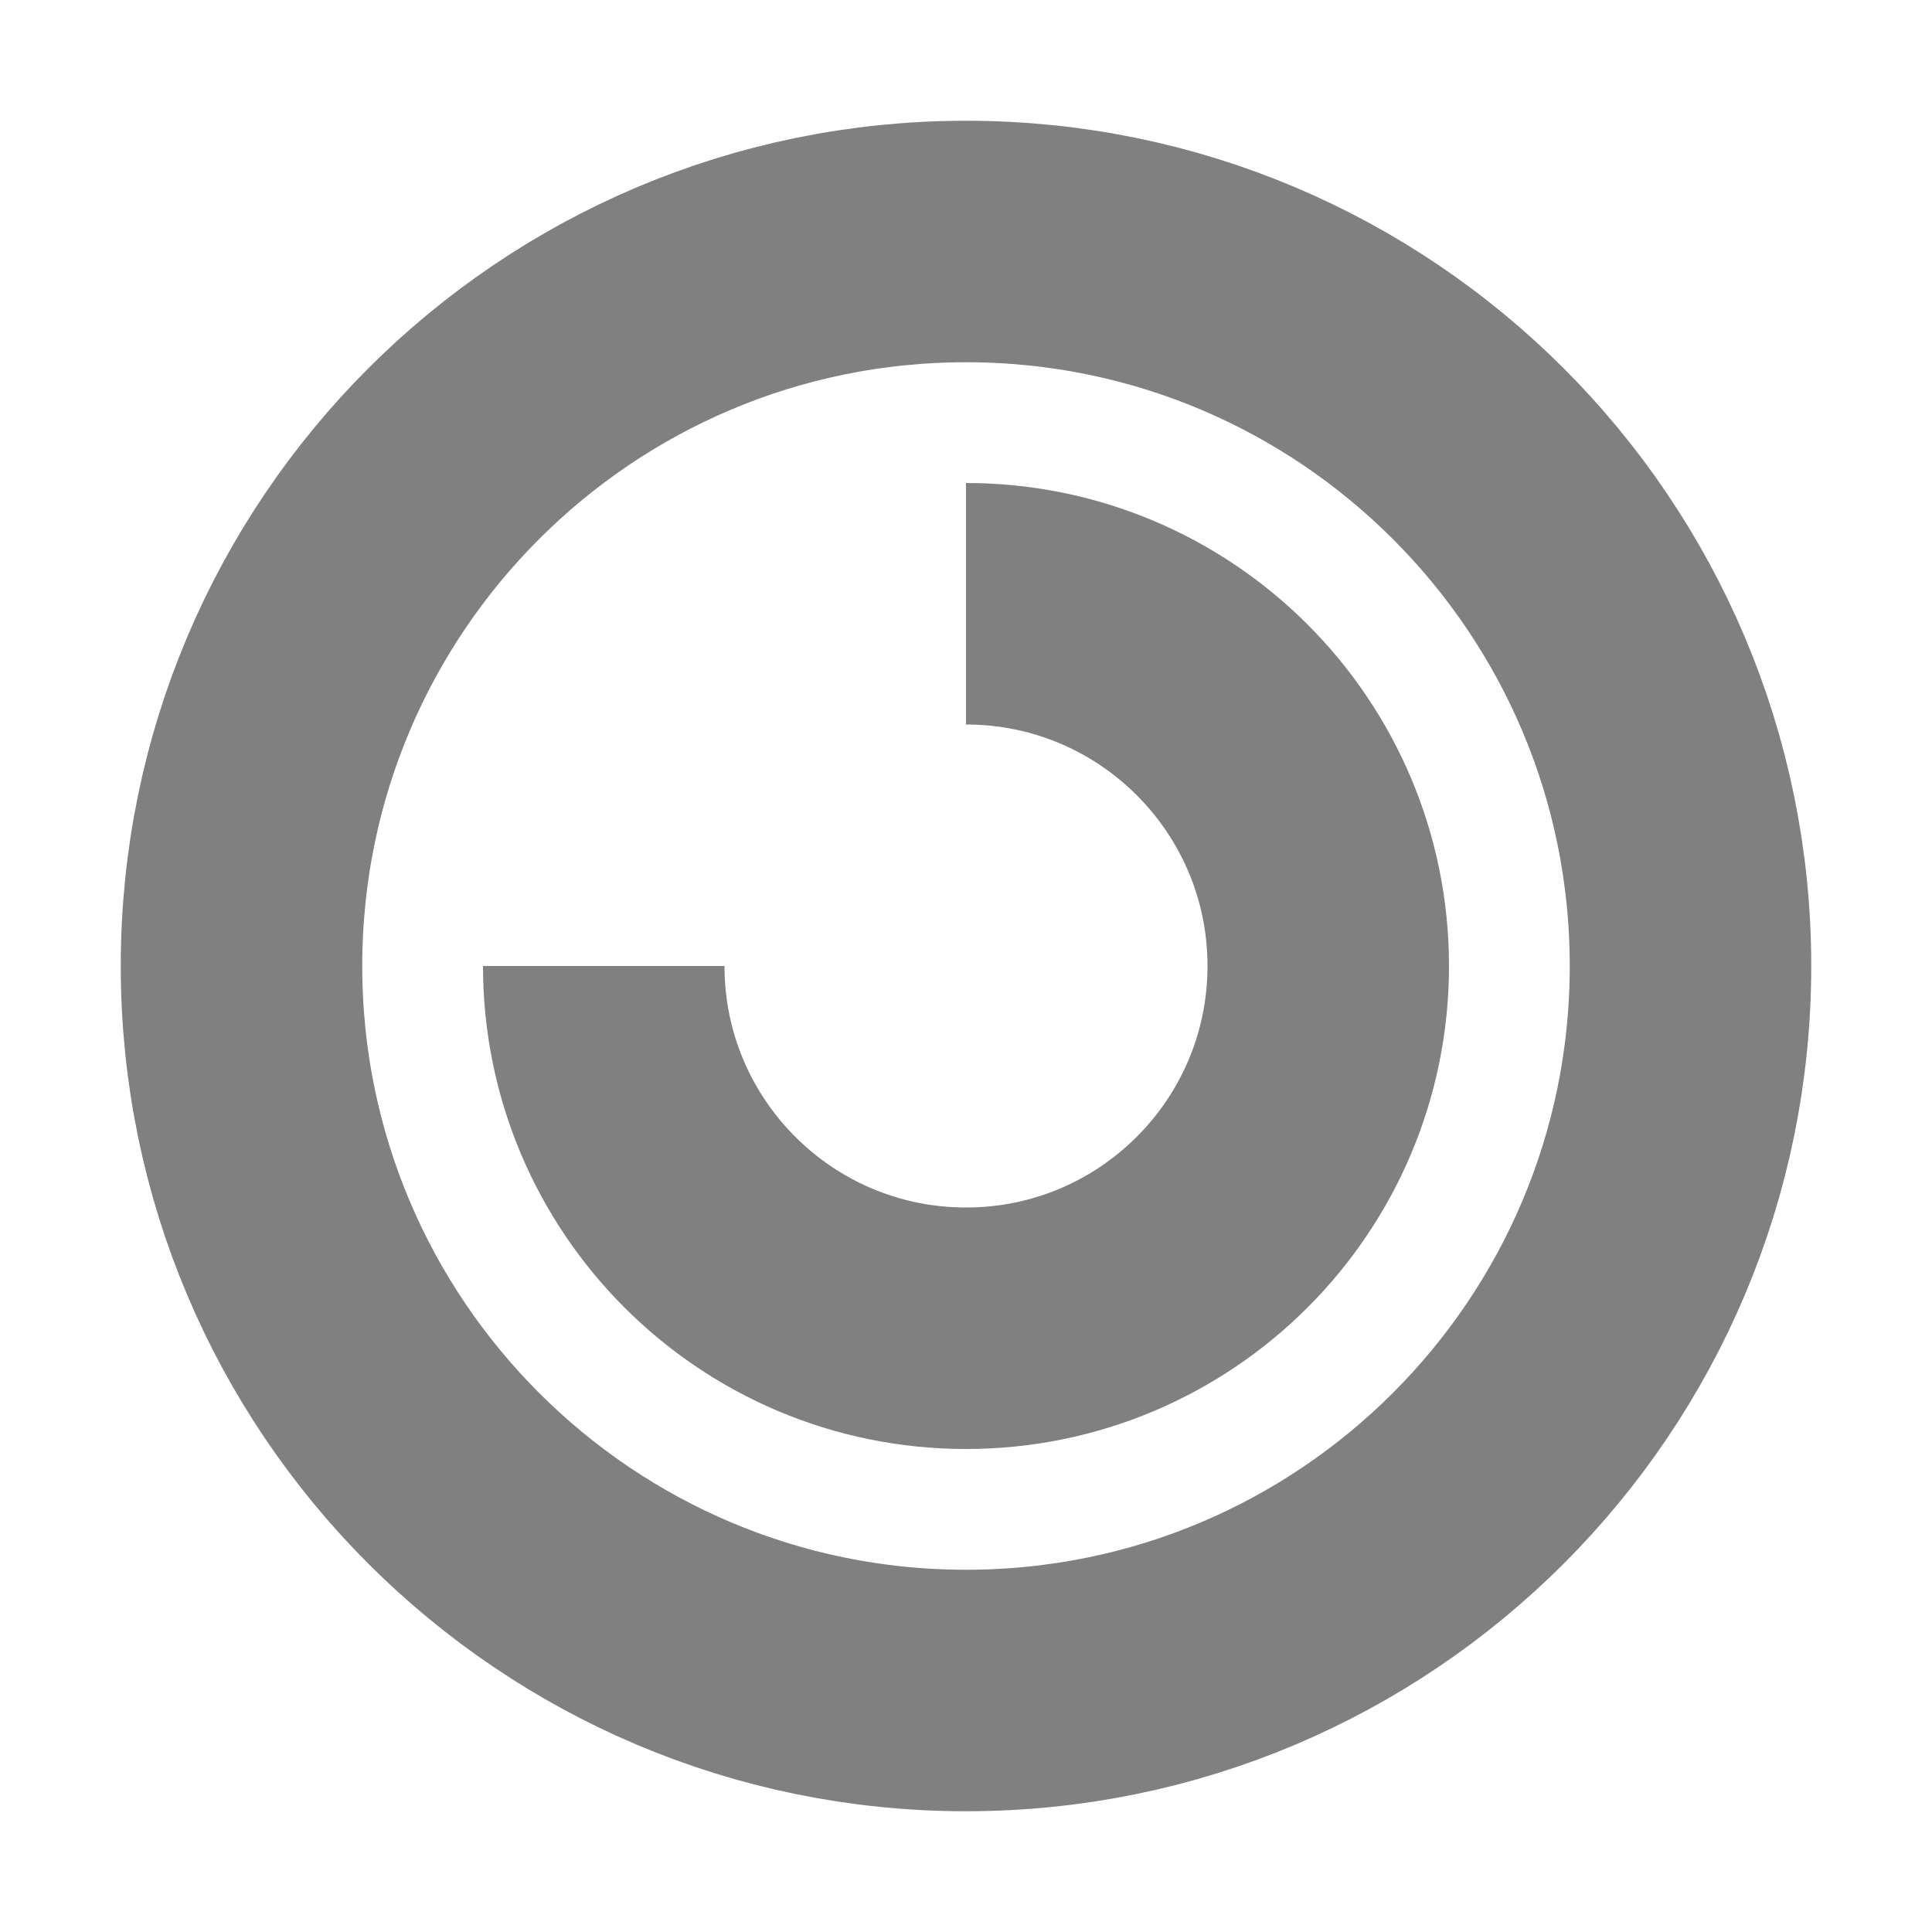
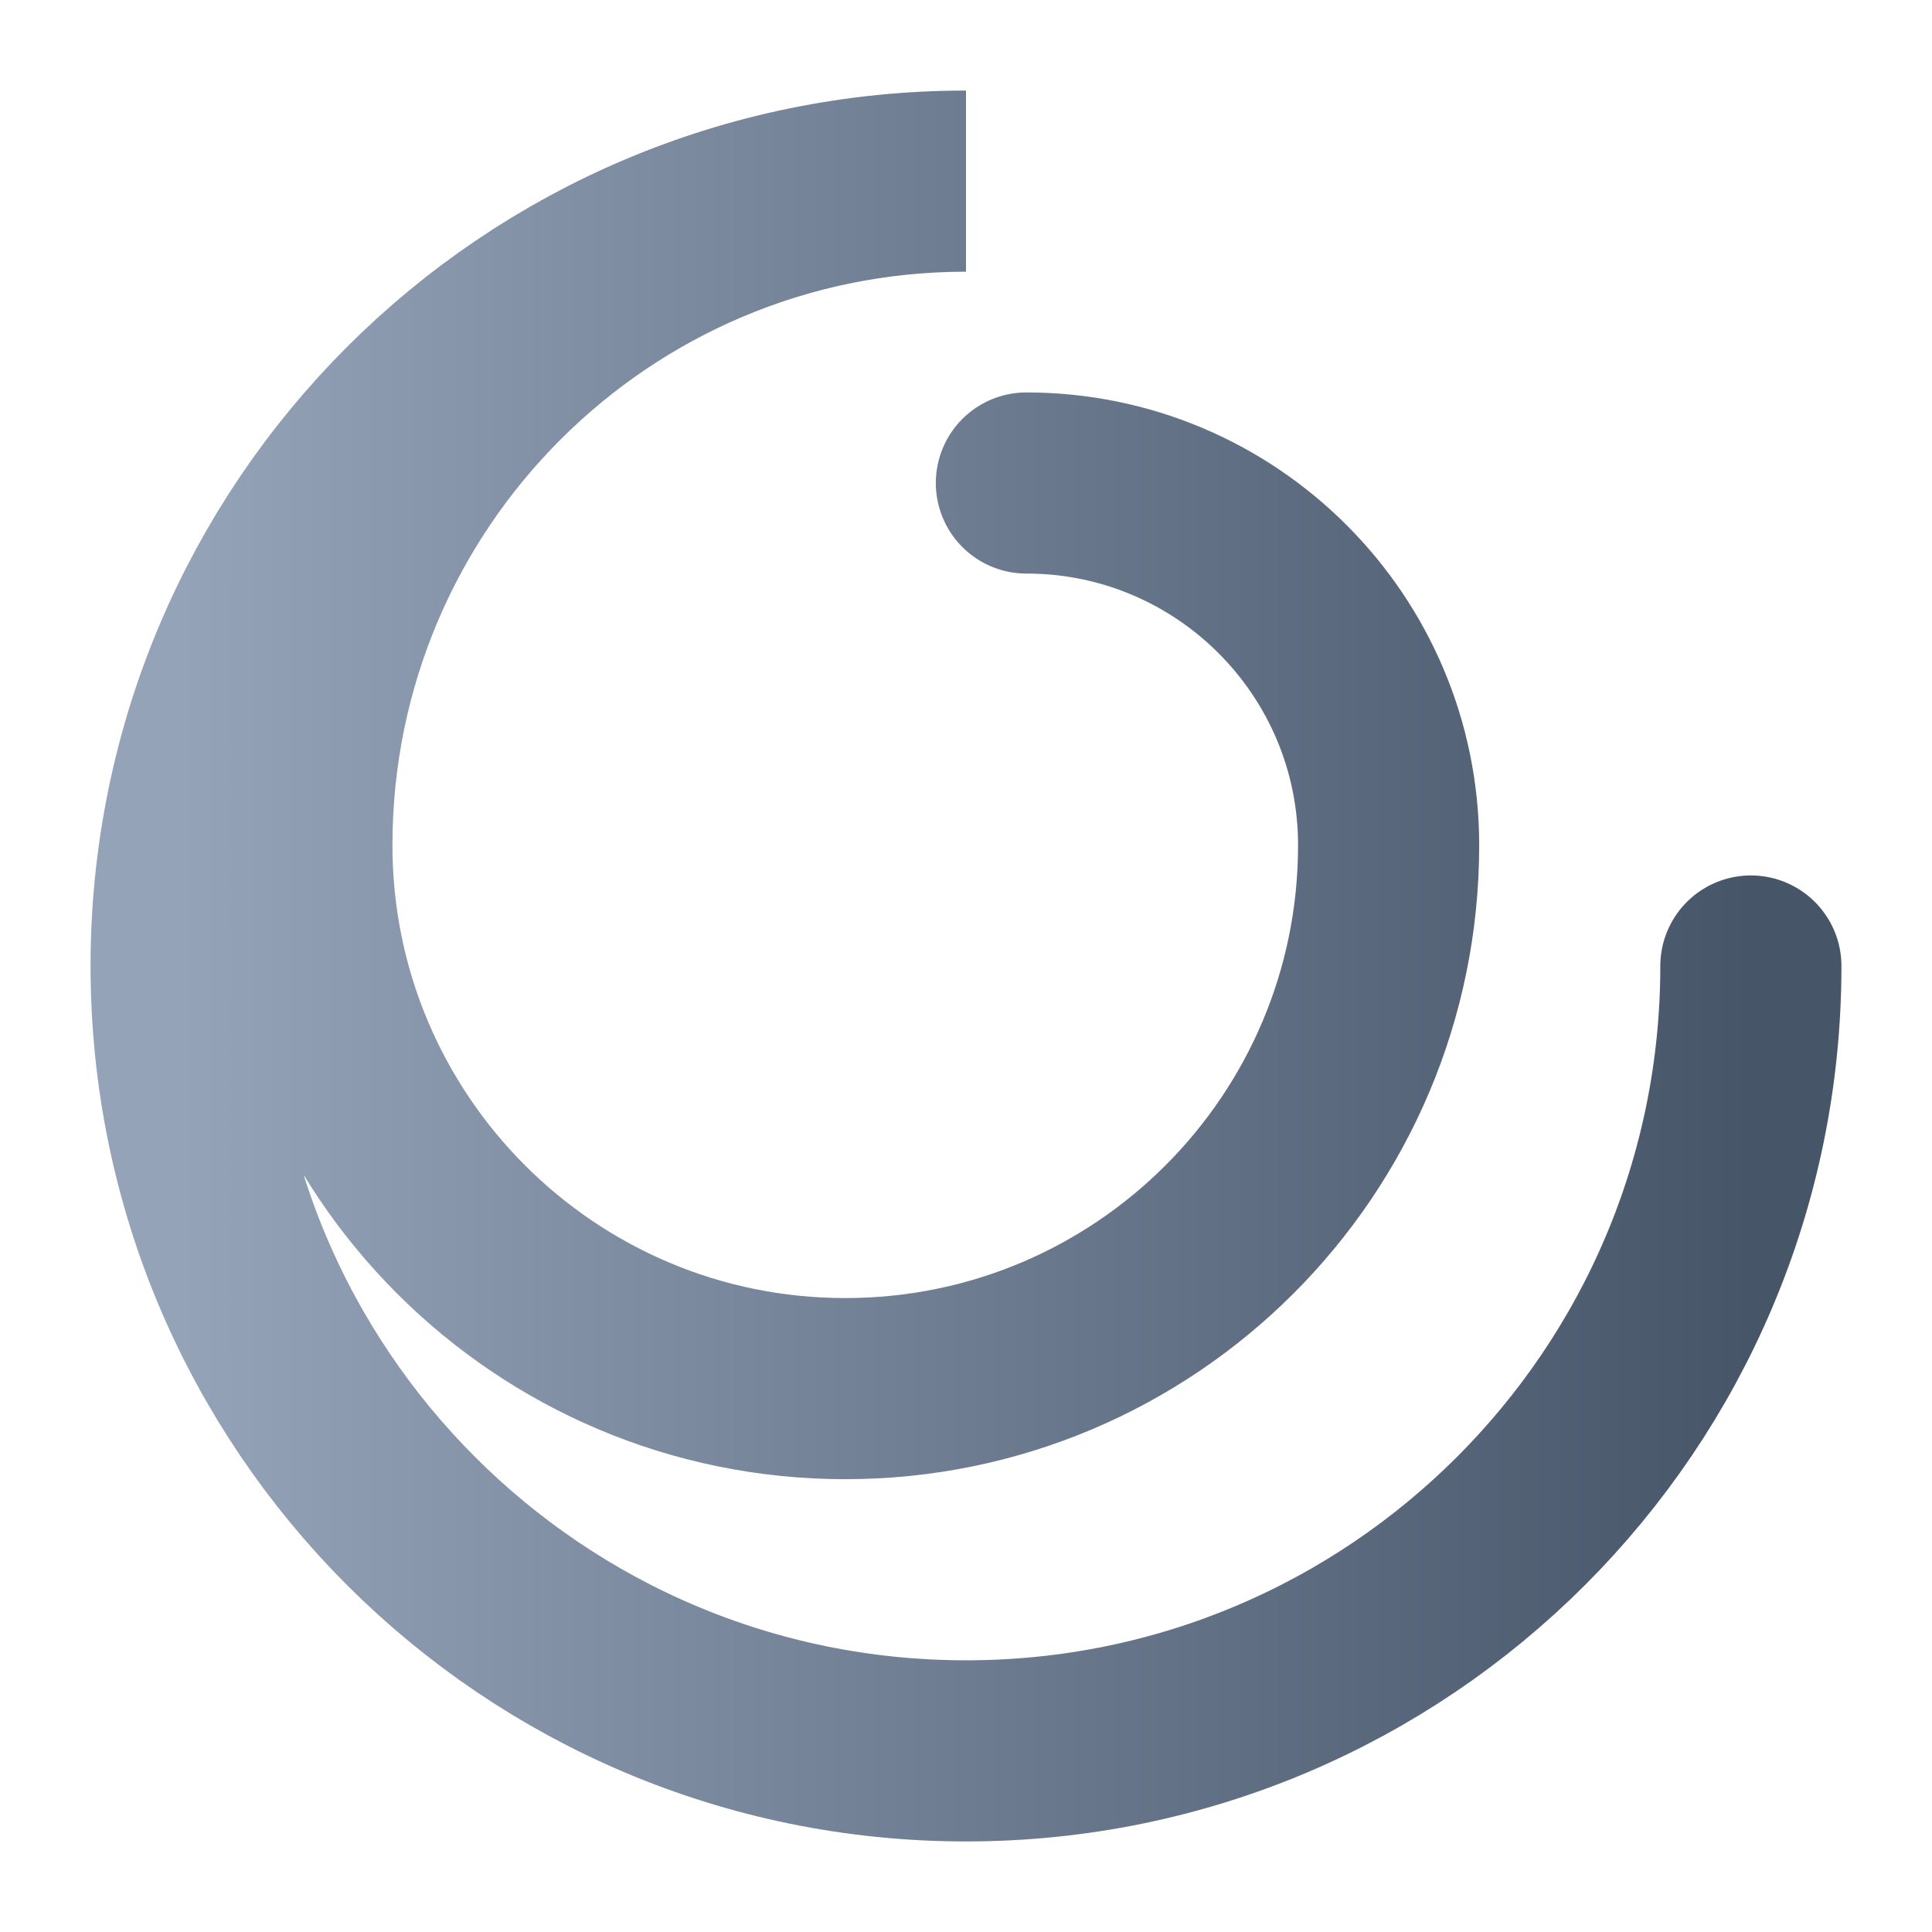
- <svg xmlns="http://www.w3.org/2000/svg" viewBox="0 0 16 16" fill="none" stroke="grey" stroke-width="2">
-   <circle cx="8" cy="8" r="6" />
-   <path d="M8 5a3 3 0 0 1 3 3 3 3 0 0 1-3 3 3 3 0 0 1-3-3" />
+ <svg xmlns="http://www.w3.org/2000/svg" width="16" height="16" viewBox="0 0 16 16" fill="none">
+   <path d="M14.5 8C14.5 11.59 11.59 14.5 8 14.5C4.41 14.5 1.5 11.59 1.5 8C1.5 4.41 4.41 1.5 8 1.5V1.5C4.962 1.5 2.5 3.962 2.5 7C2.5 9.485 4.515 11.5 7 11.5C9.485 11.5 11.5 9.485 11.5 7C11.5 5.343 10.157 4 8.5 4" stroke="url(#paint0_linear)" stroke-width="1.5" stroke-linecap="round" />
+   <defs>
+     <linearGradient id="paint0_linear" x1="1.5" y1="8" x2="14.5" y2="8" gradientUnits="userSpaceOnUse">
+       <stop stop-color="#94A3B8" />
+       <stop offset="1" stop-color="#475569" />
+     </linearGradient>
+   </defs>
</svg>
